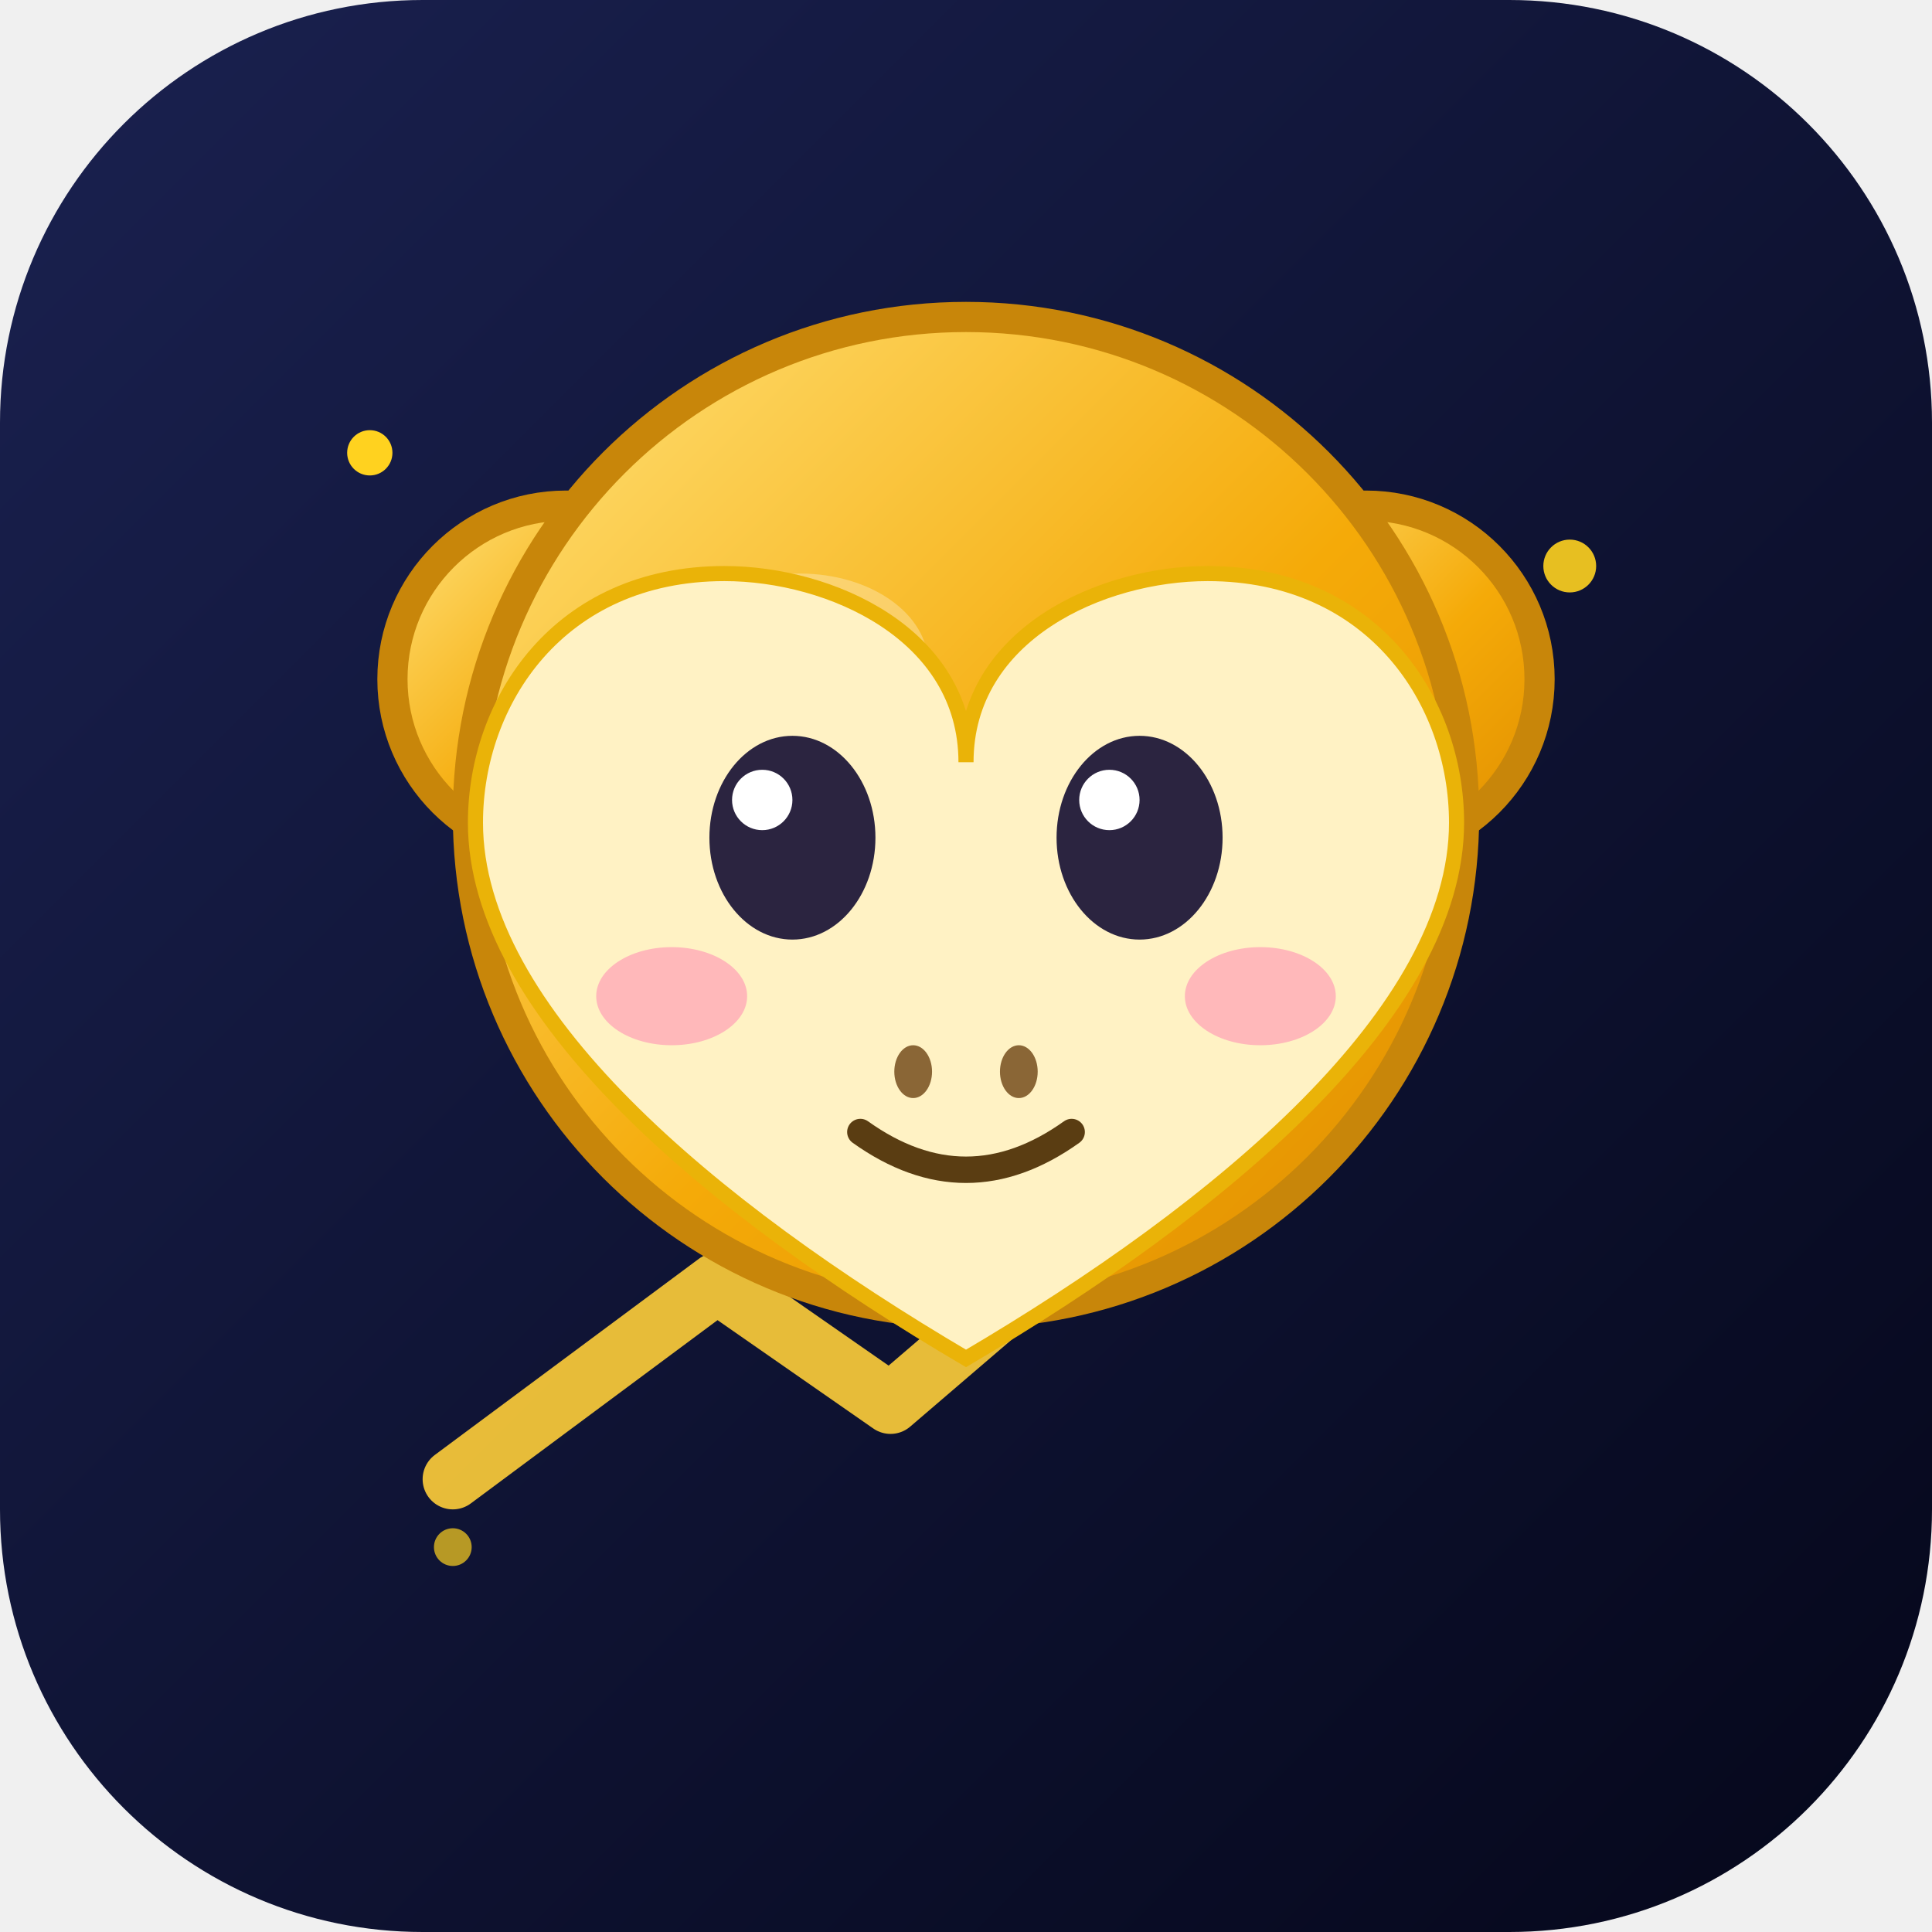
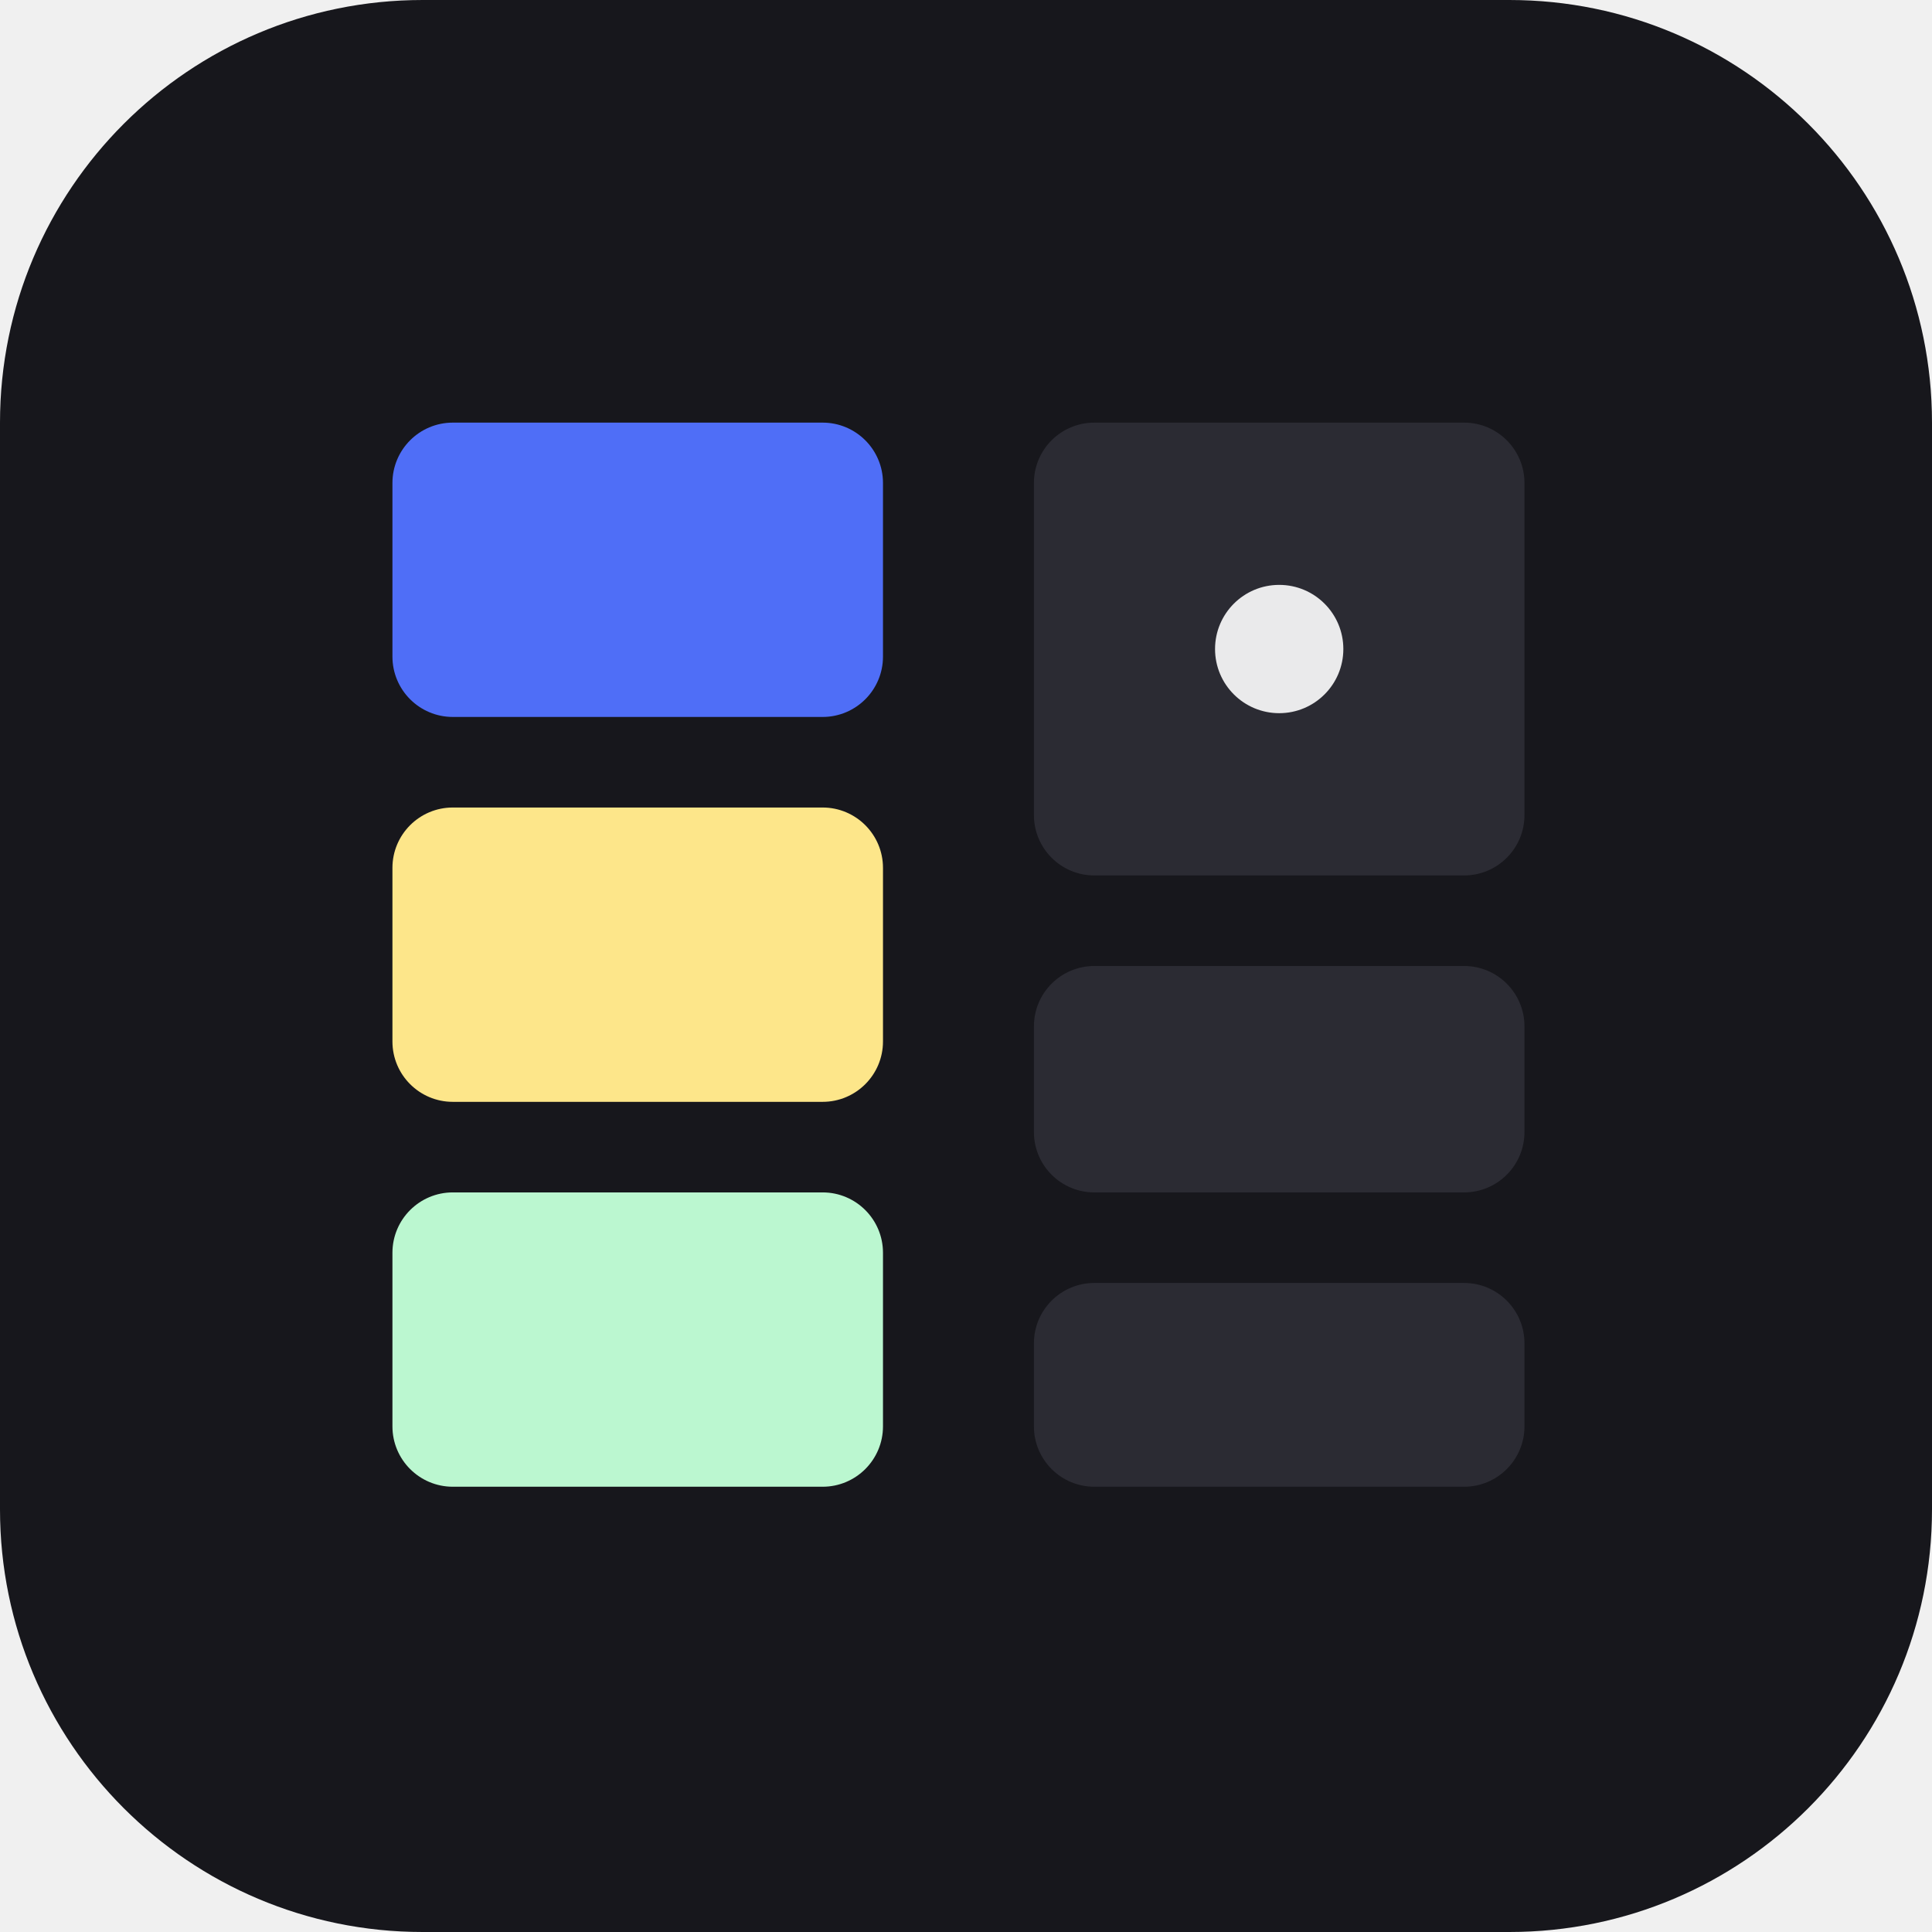
<svg xmlns="http://www.w3.org/2000/svg" viewBox="0 0 512 512">
-   <defs>
-     <linearGradient id="bg" x1="0" y1="0" x2="1" y2="1">
-       <stop offset="0" stop-color="#1a2150" />
-       <stop offset="1" stop-color="#05071a" />
-     </linearGradient>
-     <linearGradient id="gold" x1="0" y1="0" x2="1" y2="1">
-       <stop offset="0" stop-color="#ffe27a" />
-       <stop offset=".55" stop-color="#f5aa08" />
-       <stop offset="1" stop-color="#e08e00" />
-     </linearGradient>
-   </defs>
-   <rect width="512" height="512" rx="112" fill="url(#bg)" />
-   <circle cx="98" cy="120" r="6" fill="#ffd21f" />
-   <circle cx="416" cy="150" r="7" fill="#ffd21f" opacity=".9" />
-   <circle cx="120" cy="410" r="5" fill="#ffd21f" opacity=".7" />
-   <g fill="none" stroke="#ffce3a" stroke-width="16" stroke-linecap="round" stroke-linejoin="round" opacity=".9">
-     <polyline points="120,392 190,340 236,372 320,300" />
-   </g>
-   <path d="M320 300 l-30 -2 12 22 z" fill="#ffce3a" opacity=".9" />
-   <circle cx="150" cy="180" r="46" fill="url(#gold)" stroke="#c8860a" stroke-width="8" />
-   <circle cx="150" cy="180" r="22" fill="#e39c1a" />
-   <circle cx="362" cy="180" r="46" fill="url(#gold)" stroke="#c8860a" stroke-width="8" />
-   <circle cx="362" cy="180" r="22" fill="#e39c1a" />
-   <circle cx="256" cy="216" r="132" fill="url(#gold)" stroke="#c8860a" stroke-width="8" />
-   <ellipse cx="212" cy="176" rx="34" ry="24" fill="#fff" opacity=".28" />
-   <path d="M256 202 C256 168 220 152 192 152 C148 152 126 186 126 218 C126 268 188 320 256 360 C324 320 386 268 386 218 C386 186 364 152 320 152 C292 152 256 168 256 202 Z" fill="#fff2c4" stroke="#eab308" stroke-width="4" />
-   <ellipse cx="178" cy="264" rx="20" ry="13" fill="#ff7eb0" opacity=".5" />
-   <ellipse cx="334" cy="264" rx="20" ry="13" fill="#ff7eb0" opacity=".5" />
-   <ellipse cx="210" cy="222" rx="22" ry="27" fill="#2b2440" />
-   <ellipse cx="302" cy="222" rx="22" ry="27" fill="#2b2440" />
-   <circle cx="202" cy="212" r="8" fill="#fff" />
-   <circle cx="294" cy="212" r="8" fill="#fff" />
-   <ellipse cx="242" cy="284" rx="5" ry="7" fill="#8a6636" />
-   <ellipse cx="270" cy="284" rx="5" ry="7" fill="#8a6636" />
-   <path d="M228 300 q28 20 56 0" fill="none" stroke="#5a3d12" stroke-width="7" stroke-linecap="round" />
+   <rect width="512" height="512" rx="112" fill="#17171c" />
+   <rect x="104" y="112" width="130" height="78" rx="16" fill="#4f6ef7" />
+   <rect x="104" y="214" width="130" height="78" rx="16" fill="#fde68a" />
+   <rect x="104" y="316" width="130" height="78" rx="16" fill="#bbf7d0" />
+   <rect x="274" y="112" width="130" height="120" rx="16" fill="#2b2b33" />
+   <rect x="274" y="256" width="130" height="60" rx="16" fill="#2b2b33" />
+   <rect x="274" y="340" width="130" height="54" rx="16" fill="#2b2b33" />
+   <circle cx="339" cy="172" r="17" fill="#ffffff" opacity=".9" />
</svg>
